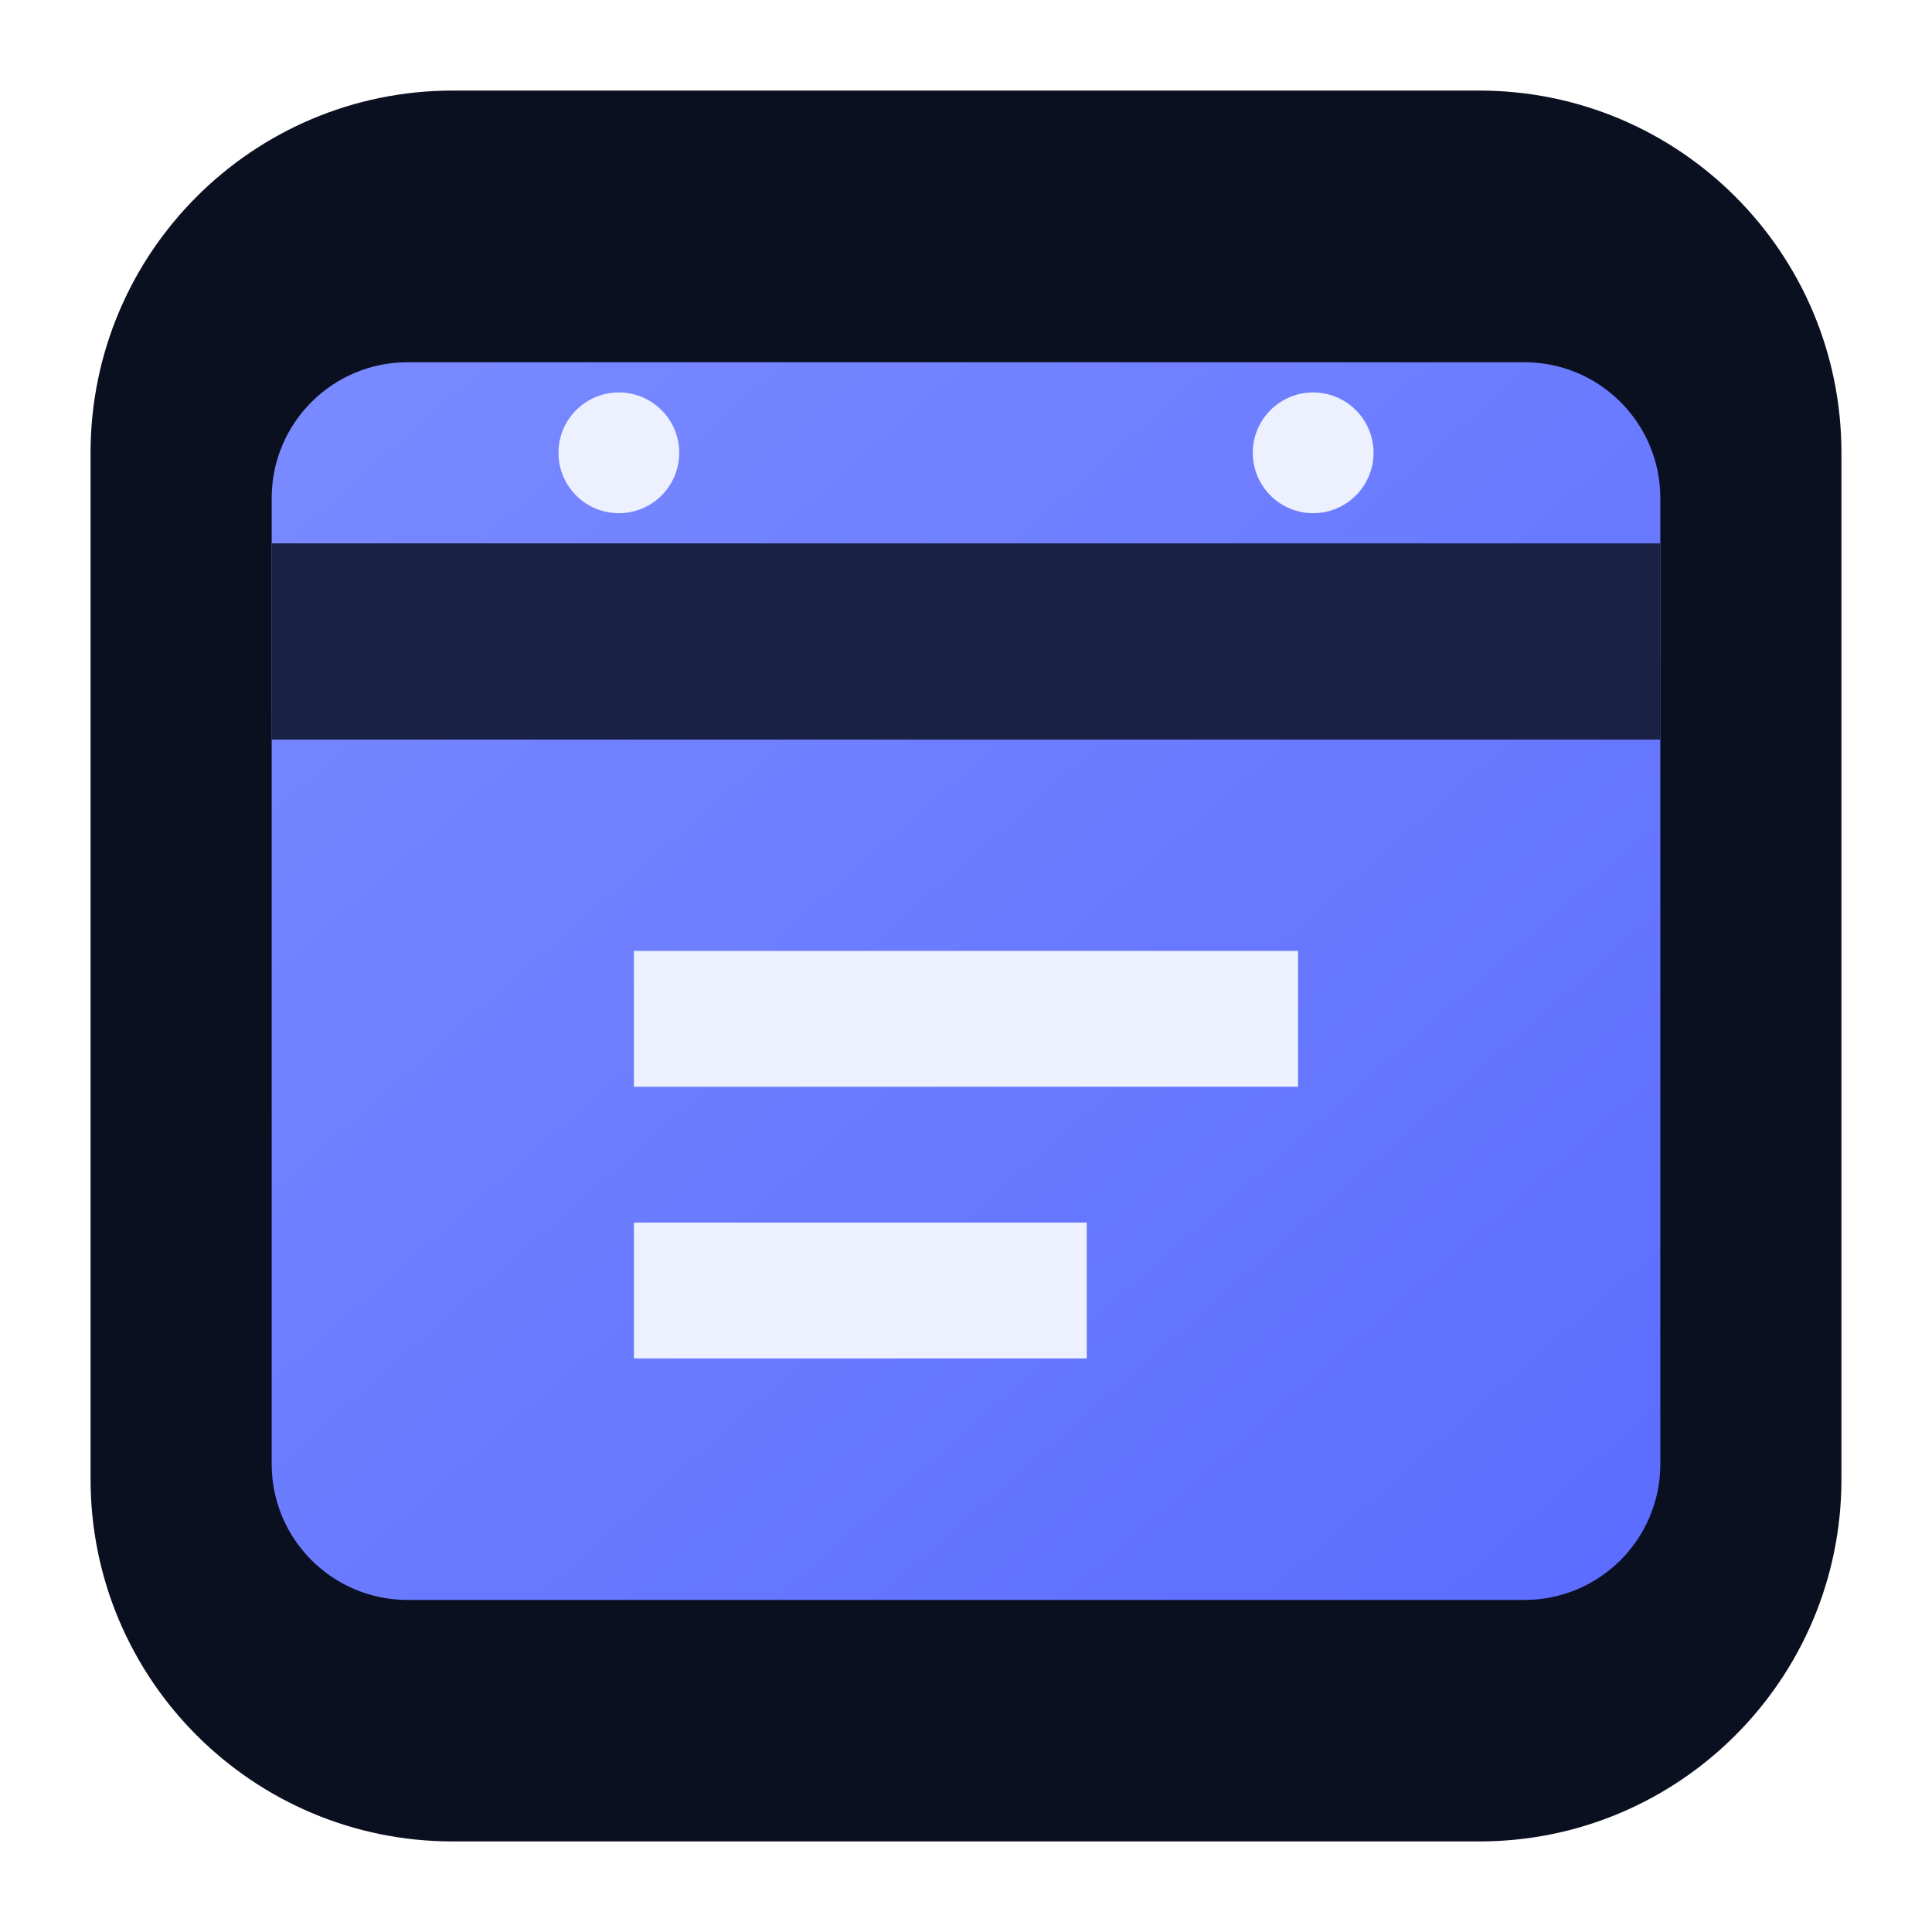
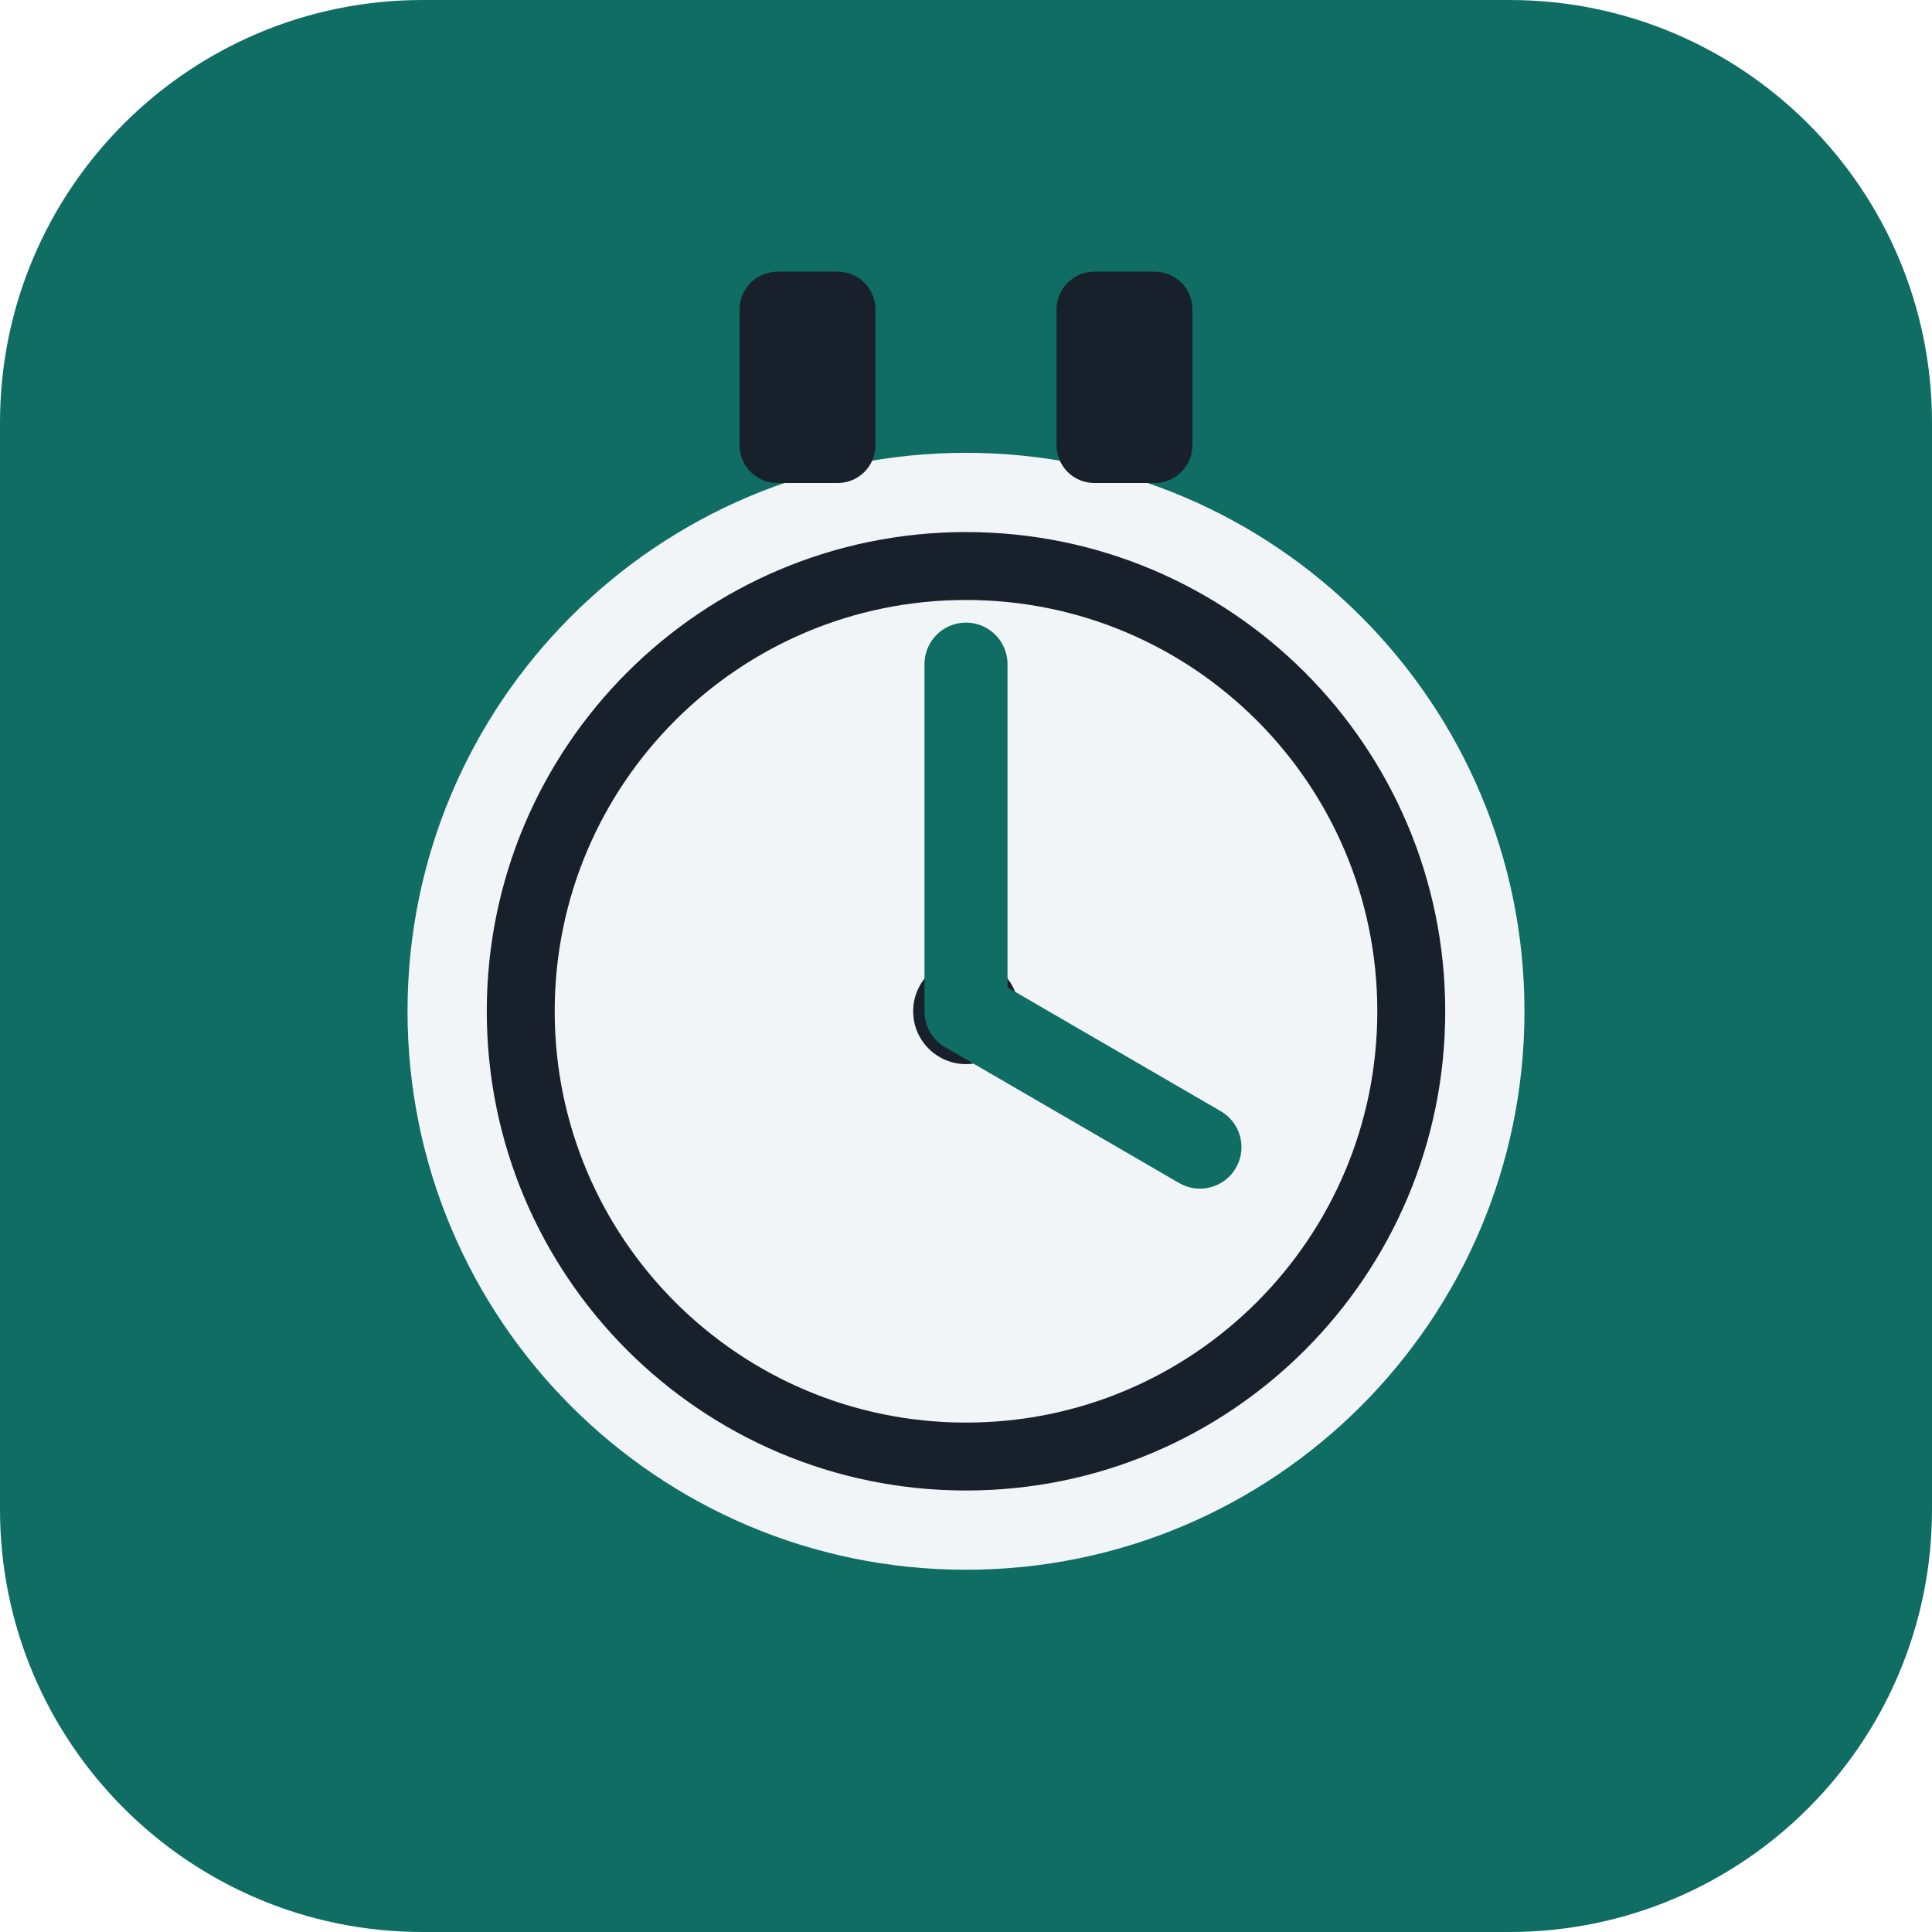
- <svg xmlns="http://www.w3.org/2000/svg" viewBox="0 0 512 512" role="img" aria-label="EventPulse icon">
-   <defs>
-     <linearGradient id="g" x1="0" y1="0" x2="1" y2="1">
-       <stop offset="0%" stop-color="#7a8aff" />
-       <stop offset="100%" stop-color="#5b6cff" />
-     </linearGradient>
-   </defs>
-   <rect x="24" y="24" width="464" height="464" rx="96" fill="#0b1020" />
-   <rect x="72" y="96" width="368" height="328" rx="36" fill="url(#g)" />
-   <rect x="72" y="144" width="368" height="52" fill="#192245" />
-   <circle cx="164" cy="120" r="16" fill="#ecf0ff" />
-   <circle cx="348" cy="120" r="16" fill="#ecf0ff" />
-   <path d="M168 252h176v36H168zm0 72h120v36H168z" fill="#ecf0ff" />
+ <svg xmlns="http://www.w3.org/2000/svg" viewBox="0 0 512 512" role="img" aria-label="Chrono icon">
+   <rect width="512" height="512" rx="112" fill="#0f6d63" />
+   <circle cx="256" cy="268" r="148" fill="#f2f5f7" />
+   <circle cx="256" cy="268" r="118" fill="none" stroke="#18212b" stroke-width="18" />
+   <circle cx="256" cy="268" r="14" fill="#18212b" />
+   <path d="M256 176v92l62 36" fill="none" stroke="#0f6d63" stroke-width="22" stroke-linecap="round" stroke-linejoin="round" />
+   <rect x="196" y="72" width="36" height="56" rx="10" fill="#18212b" />
+   <rect x="280" y="72" width="36" height="56" rx="10" fill="#18212b" />
</svg>
